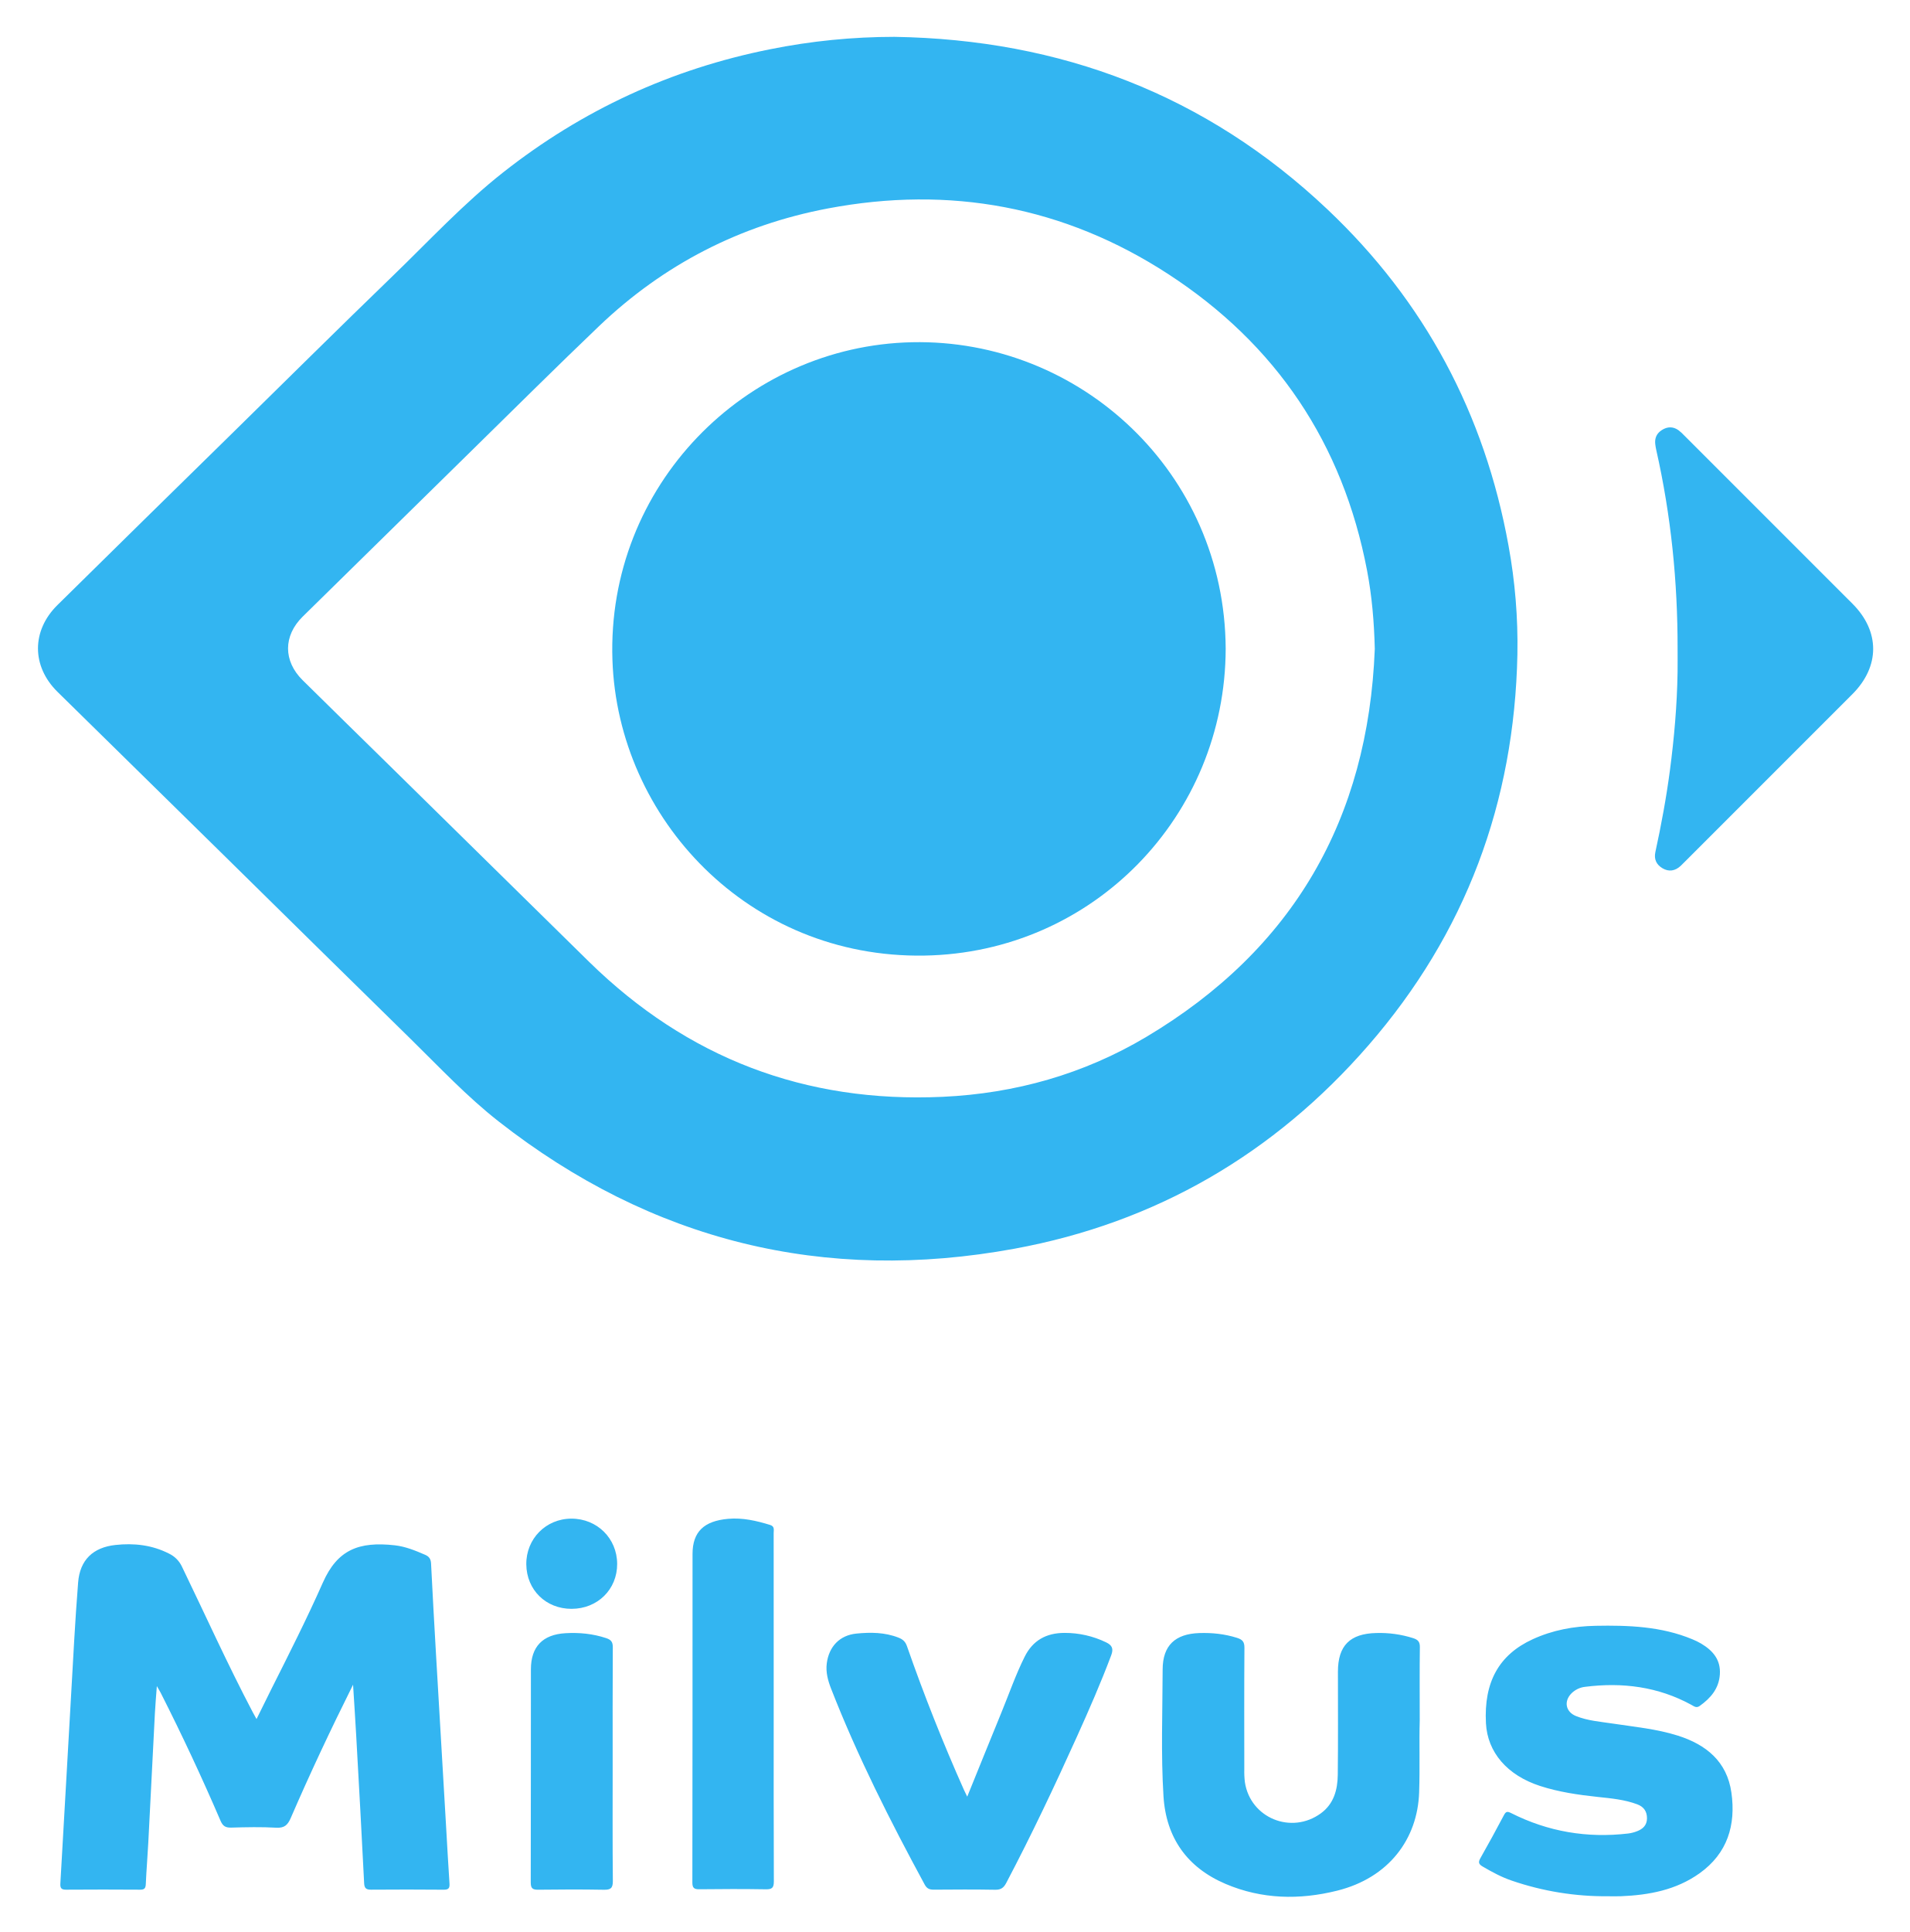
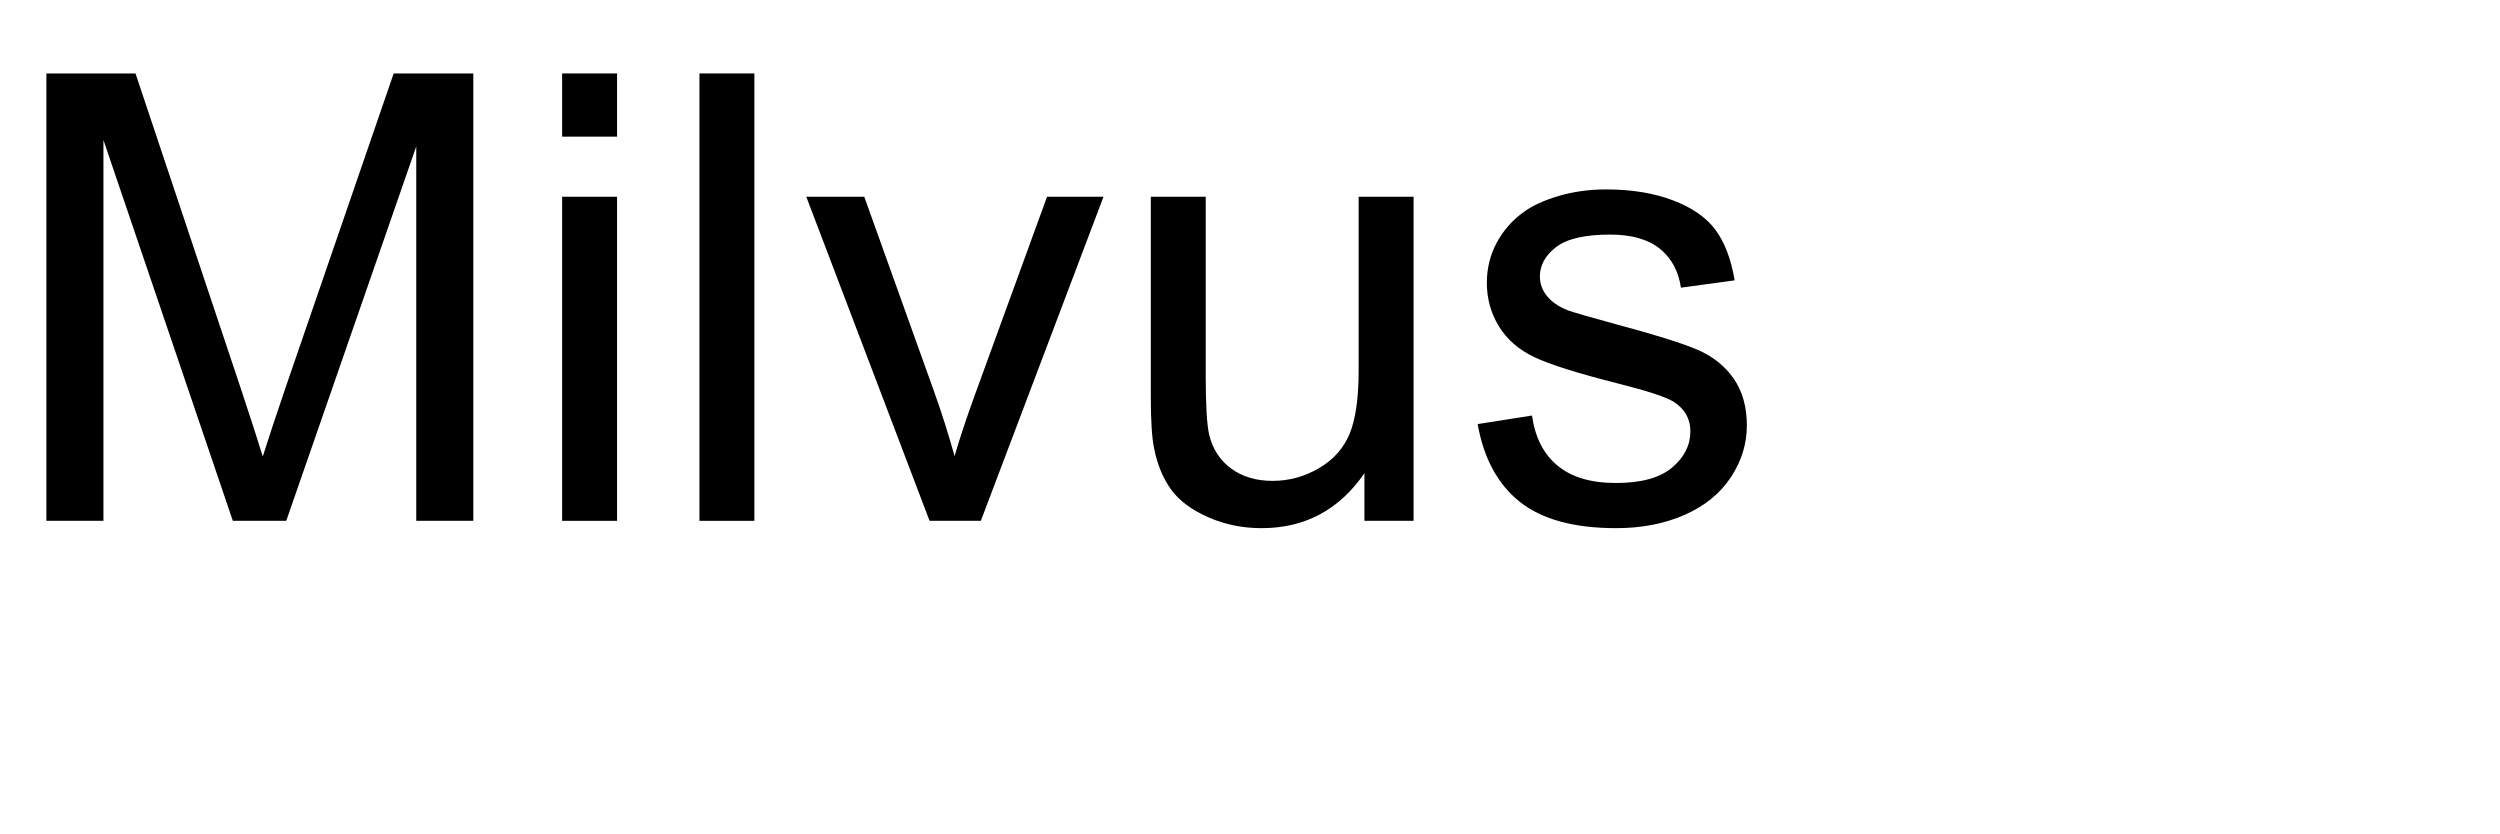
- <svg xmlns="http://www.w3.org/2000/svg" id="Layer_1" data-name="Layer 1" viewBox="0 0 2377.5 2405">
+ <svg xmlns="http://www.w3.org/2000/svg" xmlns:xlink="http://www.w3.org/1999/xlink" width="240" height="80" viewBox="0 0 240 80">
  <defs>
-     <style>.cls-1{fill:#33b5f1;}.cls-2{fill:#fefefe;}</style>
+     <g>
+       <g id="glyph-0-0">
+         <path d="M 4.453 0 L 4.453 -42.949 L 13.008 -42.949 L 23.172 -12.539 C 24.109 -9.707 24.797 -7.586 25.227 -6.18 C 25.715 -7.742 26.477 -10.039 27.508 -13.066 L 37.793 -42.949 L 45.438 -42.949 L 45.438 0 L 39.961 0 L 39.961 -35.945 L 27.48 0 L 22.352 0 L 9.93 -36.562 L 9.93 0 Z M 4.453 0 " />
+       </g>
+       <g id="glyph-0-1">
+         <path d="M 3.984 -36.883 L 3.984 -42.949 L 9.258 -42.949 L 9.258 -36.883 Z M 3.984 0 L 3.984 -31.113 L 9.258 -31.113 L 9.258 0 Z M 3.984 0 " />
+       </g>
+       <g id="glyph-0-2">
+         <path d="M 3.836 0 L 3.836 -42.949 L 9.109 -42.949 L 9.109 0 Z M 3.836 0 " />
+       </g>
+       <g id="glyph-0-3">
+         <path d="M 12.598 0 L 0.762 -31.113 L 6.328 -31.113 L 13.008 -12.48 C 13.73 -10.469 14.395 -8.379 15 -6.211 C 15.469 -7.852 16.125 -9.824 16.961 -12.129 L 23.875 -31.113 L 29.297 -31.113 L 17.52 0 Z M 12.598 0 " />
+       </g>
+       <g id="glyph-0-4">
+         <path d="M 24.344 0 L 24.344 -4.57 C 21.922 -1.055 18.633 0.703 14.473 0.703 C 12.637 0.703 10.922 0.352 9.332 -0.352 C 7.738 -1.055 6.559 -1.938 5.785 -3.004 C 5.016 -4.066 4.473 -5.371 4.16 -6.914 C 3.945 -7.949 3.836 -9.59 3.836 -11.836 L 3.836 -31.113 L 9.109 -31.113 L 9.109 -13.859 C 9.109 -11.105 9.219 -9.25 9.434 -8.289 C 9.766 -6.902 10.469 -5.816 11.543 -5.023 C 12.617 -4.234 13.945 -3.836 15.527 -3.836 C 17.109 -3.836 18.594 -4.242 19.98 -5.055 C 21.367 -5.863 22.348 -6.969 22.926 -8.363 C 23.5 -9.762 23.789 -11.789 23.789 -14.445 L 23.789 -31.113 L 29.062 -31.113 L 29.062 0 Z M 24.344 0 " />
+       </g>
+       <g id="glyph-0-5">
+         <path d="M 1.844 -9.289 L 7.062 -10.109 C 7.355 -8.02 8.168 -6.414 9.508 -5.305 C 10.844 -4.191 12.715 -3.633 15.117 -3.633 C 17.539 -3.633 19.336 -4.125 20.508 -5.113 C 21.68 -6.098 22.266 -7.258 22.266 -8.586 C 22.266 -9.777 21.75 -10.711 20.711 -11.398 C 19.988 -11.867 18.195 -12.461 15.32 -13.184 C 11.453 -14.16 8.773 -15.004 7.281 -15.719 C 5.785 -16.43 4.652 -17.418 3.883 -18.676 C 3.109 -19.938 2.727 -21.328 2.727 -22.852 C 2.727 -24.238 3.043 -25.523 3.676 -26.703 C 4.312 -27.887 5.176 -28.867 6.27 -29.648 C 7.09 -30.254 8.207 -30.766 9.625 -31.188 C 11.039 -31.605 12.559 -31.816 14.18 -31.816 C 16.621 -31.816 18.766 -31.465 20.609 -30.762 C 22.457 -30.059 23.82 -29.105 24.695 -27.906 C 25.574 -26.703 26.18 -25.098 26.516 -23.086 L 21.359 -22.383 C 21.125 -23.984 20.445 -25.234 19.32 -26.133 C 18.199 -27.031 16.609 -27.48 14.562 -27.48 C 12.141 -27.48 10.41 -27.078 9.375 -26.281 C 8.34 -25.48 7.82 -24.539 7.82 -23.469 C 7.82 -22.785 8.039 -22.168 8.469 -21.621 C 8.898 -21.055 9.57 -20.586 10.488 -20.215 C 11.016 -20.02 12.57 -19.57 15.148 -18.867 C 18.879 -17.871 21.48 -17.055 22.953 -16.422 C 24.43 -15.785 25.586 -14.863 26.426 -13.652 C 27.266 -12.441 27.688 -10.938 27.688 -9.141 C 27.688 -7.383 27.172 -5.727 26.148 -4.176 C 25.121 -2.621 23.641 -1.422 21.711 -0.57 C 19.777 0.277 17.586 0.703 15.148 0.703 C 11.105 0.703 8.023 -0.137 5.902 -1.816 C 3.785 -3.496 2.43 -5.984 1.844 -9.289 Z M 1.844 -9.289 " />
+       </g>
+     </g>
  </defs>
-   <path class="cls-1" d="M1113.695,45.87c206.883,3.282,388.014,71.943,539.122,214.837,121.065,114.484,195.683,254.585,225.376,418.499A681.833,681.833,0,0,1,1889.26,814.45c-3.688,184.313-64.36,347.43-185.498,486.815-117.414,135.101-264.838,220.855-440.576,253.142-237.012,43.545-452.044-9.362-642.378-158.437-39.538-30.967-73.845-67.647-109.597-102.712q-115.452-113.232-230.631-226.744-104.482-102.676-209.01-205.304c-32.357-31.893-32.38-76.144-.04-108.034q107.352-105.86,215.074-211.344c67.425-66.196,134.515-132.741,202.462-198.398,45.11-43.589,87.799-89.771,137.279-128.757q147.884-116.52,332.401-153.344a784.387,784.387,0,0,1,154.949-15.464Zm597.996,761.913c-.795-33.092-3.51-65.557-9.64-97.695-30.161-158.1-113.224-281.583-247.556-368.923-129.56-84.237-271.953-110.416-423.819-81.663-109.266,20.688-204.532,69.783-284.97,146.612-53.188,50.802-105.323,102.708-157.843,154.208q-105.61,103.56-211.037,207.305c-24.277,23.937-24.173,55.216-.082,79.045,34.49,34.114,69.224,67.981,103.817,101.991q126.508,124.375,253.014,248.751,183.432,179.671,440.092,167.934c90.503-4.179,175.84-28.316,253.608-74.626,182.804-108.859,276.177-271.122,284.416-482.939ZM439.587,2097.155c-28.128,56.343-53.71,110.78-77.61,165.988-3.722,8.595-7.82,12.61-17.976,12.028-18.652-1.07-37.42-.661-56.117-.122-7.066.203-10.454-1.874-13.317-8.534q-34.707-80.756-74.458-159.176c-1.106-2.19-2.426-4.27-4.826-8.46-.923,12.69-1.871,23.158-2.416,33.647-2.794,53.777-5.432,107.563-8.24,161.34-.89,17.075-2.343,34.123-3.087,51.203-.223,5.123-1.407,7.296-6.99,7.257q-46.147-.326-92.297.001c-6.035.044-7.43-2.119-7.096-7.84,4.49-76.84,8.71-153.694,13.148-230.536,2.775-48.06,5.13-96.159,8.971-144.136,2.244-28.025,18.593-43.55,46.434-46.597,23.053-2.522,45.514-.042,66.629,10.698a33.921,33.921,0,0,1,16.204,16.29c29.261,60.427,56.835,121.678,88.115,181.121,1.316,2.502,2.717,4.958,4.728,8.615,6.466-13.08,12.393-25.251,18.476-37.344,22.064-43.857,44.249-87.676,64.132-132.56,18.115-40.893,44.716-51.368,89.389-46.43,13.328,1.474,25.69,6.544,37.946,11.849,5.06,2.19,7.085,5.342,7.36,10.776q2.81,55.522,6.043,111.024,6.225,107.68,12.616,215.35c1.41,24.033,2.688,48.074,4.3,72.093.386,5.746-1.212,7.71-7.245,7.654-30.13-.284-60.263-.24-90.393-.036-5.94.04-8.306-1.63-8.63-8.002q-4.666-92.058-9.903-184.088c-1.116-20.158-2.478-40.302-3.89-63.073ZM2088.703,807.296c.11-83.165-8.133-165.517-26.483-246.746a75.987,75.987,0,0,1-1.302-7.487c-.933-7.614,1.69-13.653,8.253-17.787,6.832-4.304,13.79-4.502,20.47.139a59.152,59.152,0,0,1,7.695,7.028q104.586,104.542,209.138,209.12c34.354,34.36,34.29,78.108-.146,112.545q-104.226,104.23-208.456,208.457c-1.793,1.793-3.54,3.637-5.402,5.355-6.867,6.335-14.688,7.628-22.671,2.85-7.427-4.445-10.714-11.12-8.746-20.171,7.328-33.702,13.61-67.585,18.114-101.806,5.334-40.535,8.87-81.185,9.513-122.07.154-9.806.023-19.618.023-29.427ZM2001.925,2360.505a359.075,359.075,0,0,1-119.407-19.354c-12.96-4.375-24.917-10.842-36.704-17.75-5.176-3.035-5.305-5.592-2.545-10.462q14.984-26.447,29.18-53.338c2.43-4.571,4.096-5.101,9.086-2.585,45.907,23.142,94.564,31.356,145.598,25.383a46.554,46.554,0,0,0,11.004-2.81c7.314-2.784,12.43-7.49,12.464-16.091.034-8.662-4.04-14.391-12.07-17.413-15.892-5.981-32.65-7.452-49.313-9.232-24.28-2.593-48.398-6.083-71.685-13.63-41.015-13.292-65.548-41.943-67.446-78.14-2.69-51.278,16.24-85.195,58.062-104.443,24.897-11.459,51.234-16.287,78.374-16.798,40.998-.772,81.781.655,120.47,16.725a85.626,85.626,0,0,1,11.067,5.43c14.464,8.638,24.482,20.042,23.273,38.29-1.176,17.749-11.44,29.568-25.129,39.338-4.103,2.928-6.901.493-10.252-1.342-41.542-22.746-86.057-28.337-132.44-22.476a28.454,28.454,0,0,0-16.87,8.052c-9.837,9.813-7.403,23.076,5.495,28.295,14.552,5.888,30.144,7.006,45.455,9.331,27.204,4.132,54.698,6.658,81.134,14.975,35.592,11.197,61.508,32.367,66.978,71.018,5.715,40.372-4.858,75.624-39.662,100.456-29.252,20.871-62.952,27.106-97.947,28.54-5.382.22-10.78.03-16.17.03Zm-234.28-218.445c-.798,25.693.322,57.372-.734,89.08-1.932,57.984-37.603,106.342-102.038,122.403-47.004,11.717-93.81,10.772-138.835-8.357-47.803-20.308-74.191-57.33-77.427-109.17-3.279-52.541-1.178-105.222-1.048-157.835.074-29.928,15.66-44.31,45.658-45.31,15.98-.534,31.522,1.101,46.88,5.94,6.792,2.14,9.34,4.91,9.285,12.347-.365,50.418-.211,100.84-.16,151.26a108.462,108.462,0,0,0,.74,16.132c6.785,44.645,57.97,65.57,94.715,38.625,16.04-11.763,20.71-29.271,20.926-47.83.496-42.804.181-85.617.199-128.427.013-32.479,15.023-47.355,47.744-48.104a137.824,137.824,0,0,1,45.849,6.374c6.043,1.94,8.518,4.528,8.42,11.264-.411,28.534-.174,57.078-.174,91.608Zm-563.388,94.462c14.752-36.33,28.582-70.647,42.622-104.88,9.483-23.12,17.67-46.8,28.829-69.202,10.188-20.455,26.876-29.765,49.91-29.772a117.946,117.946,0,0,1,51.31,11.647c7.73,3.643,9.7,7.93,6.596,16.203-12.909,34.408-27.66,68.03-42.766,101.489-27.745,61.453-56.562,122.396-88,182.077-3.236,6.144-6.834,8.455-13.87,8.325-25.35-.467-50.716-.28-76.074-.103-5.217.036-8.684-1.102-11.437-6.183-43-79.366-83.745-159.8-116.611-244.001-3.926-10.058-6.793-20.464-5.395-31.44,2.666-20.923,16.013-35.087,36.874-37.163,17.649-1.757,35.389-1.652,52.49,5.065,5.51,2.165,8.539,5.013,10.53,10.722q31.757,91.016,71.035,179.069c.88,1.986,1.894,3.912,3.957,8.147Zm-240.958-110.438c0,71.958-.133,143.917.186,215.873.036,8.049-2.294,10.024-10.089,9.89-27.57-.468-55.156-.366-82.731-.048-6.548.076-8.64-1.758-8.631-8.487q.27-204.462.215-408.925c.034-27.534,14.19-41.043,44.326-43.714,18.029-1.598,35.218,2.382,52.279,7.617,5.847,1.795,4.4,6.176,4.404,10.018q.09,81.785.04,163.57l.001,54.206Zm-200.495,70.874c0,48.178-.248,96.358.22,144.532.09,9.093-2.85,11.07-11.312,10.918-27.25-.49-54.517-.391-81.77-.04-7.053.09-9.15-1.977-9.131-9.142.235-88.431.074-176.863.2-265.295.04-28.23,14.764-43.248,43.094-44.891,17.245-1,34.074.66,50.596,6.13,6.08,2.013,8.31,4.731,8.268,11.353-.305,48.81-.165,97.623-.165,146.435Zm-51.2-194.236c-32.013.013-56.007-23.584-56.328-55.396-.322-31.77,24.464-56.861,56.194-56.887,31.944-.026,56.777,24.514,56.934,56.263.158,31.8-24.386,56.006-56.8,56.02Z" />
-   <path class="cls-2" d="M1526.056,807.426c-1.151-219.094-181.105-385.873-390.48-381.408-207.784,4.431-380.352,178.894-373.054,395.5,6.655,197.54,169.696,371.557,388.164,368.013C1361.049,1186.12,1525.611,1015.615,1526.056,807.426Z" />
-   <path class="cls-1" d="M1526.056,807.426c-.445,208.189-165.007,378.694-375.37,382.105-218.468,3.544-381.509-170.473-388.164-368.014-7.298-216.605,165.27-391.068,373.053-395.499,209.376-4.465,389.33,162.314,390.48,381.408Z" />
+   <g fill="rgb(0%, 0%, 0%)" fill-opacity="1">
+     <use xlink:href="#glyph-0-0" x="0" y="50" />
+     <use xlink:href="#glyph-0-1" x="49.98" y="50" />
+     <use xlink:href="#glyph-0-2" x="63.311" y="50" />
+     <use xlink:href="#glyph-0-3" x="76.641" y="50" />
+     <use xlink:href="#glyph-0-4" x="106.641" y="50" />
+     <use xlink:href="#glyph-0-5" x="140.01" y="50" />
+   </g>
</svg>
